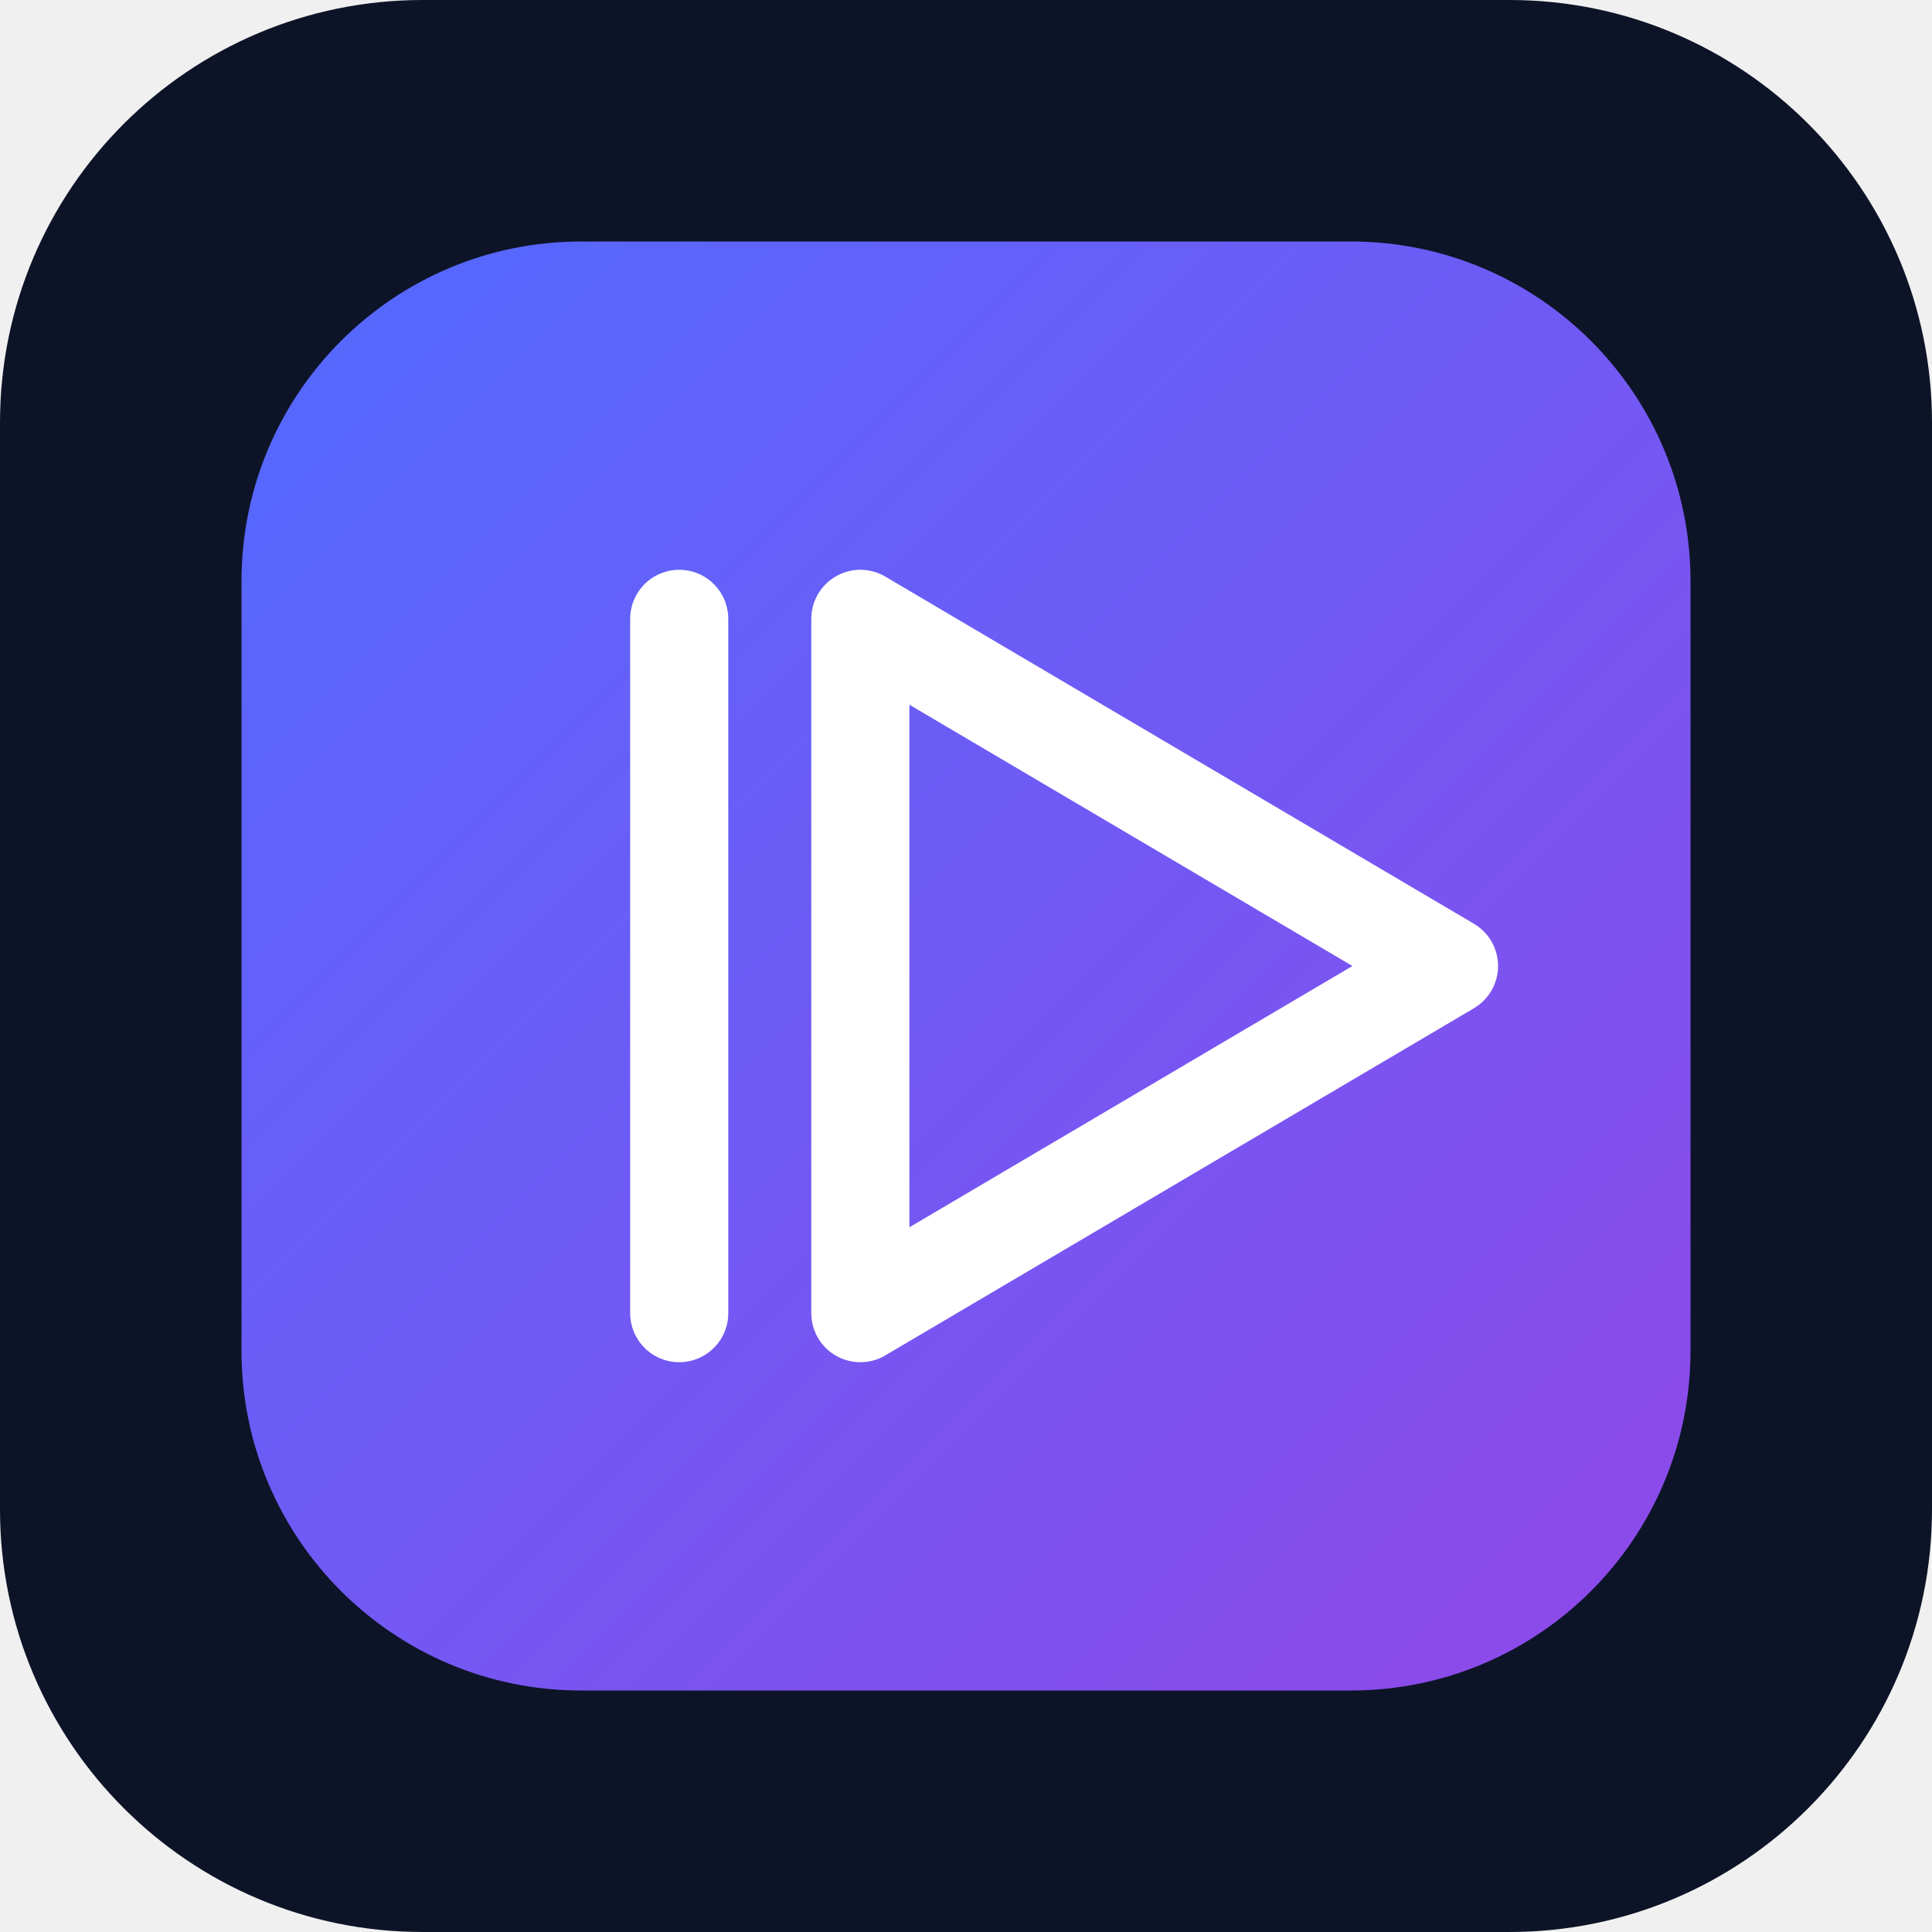
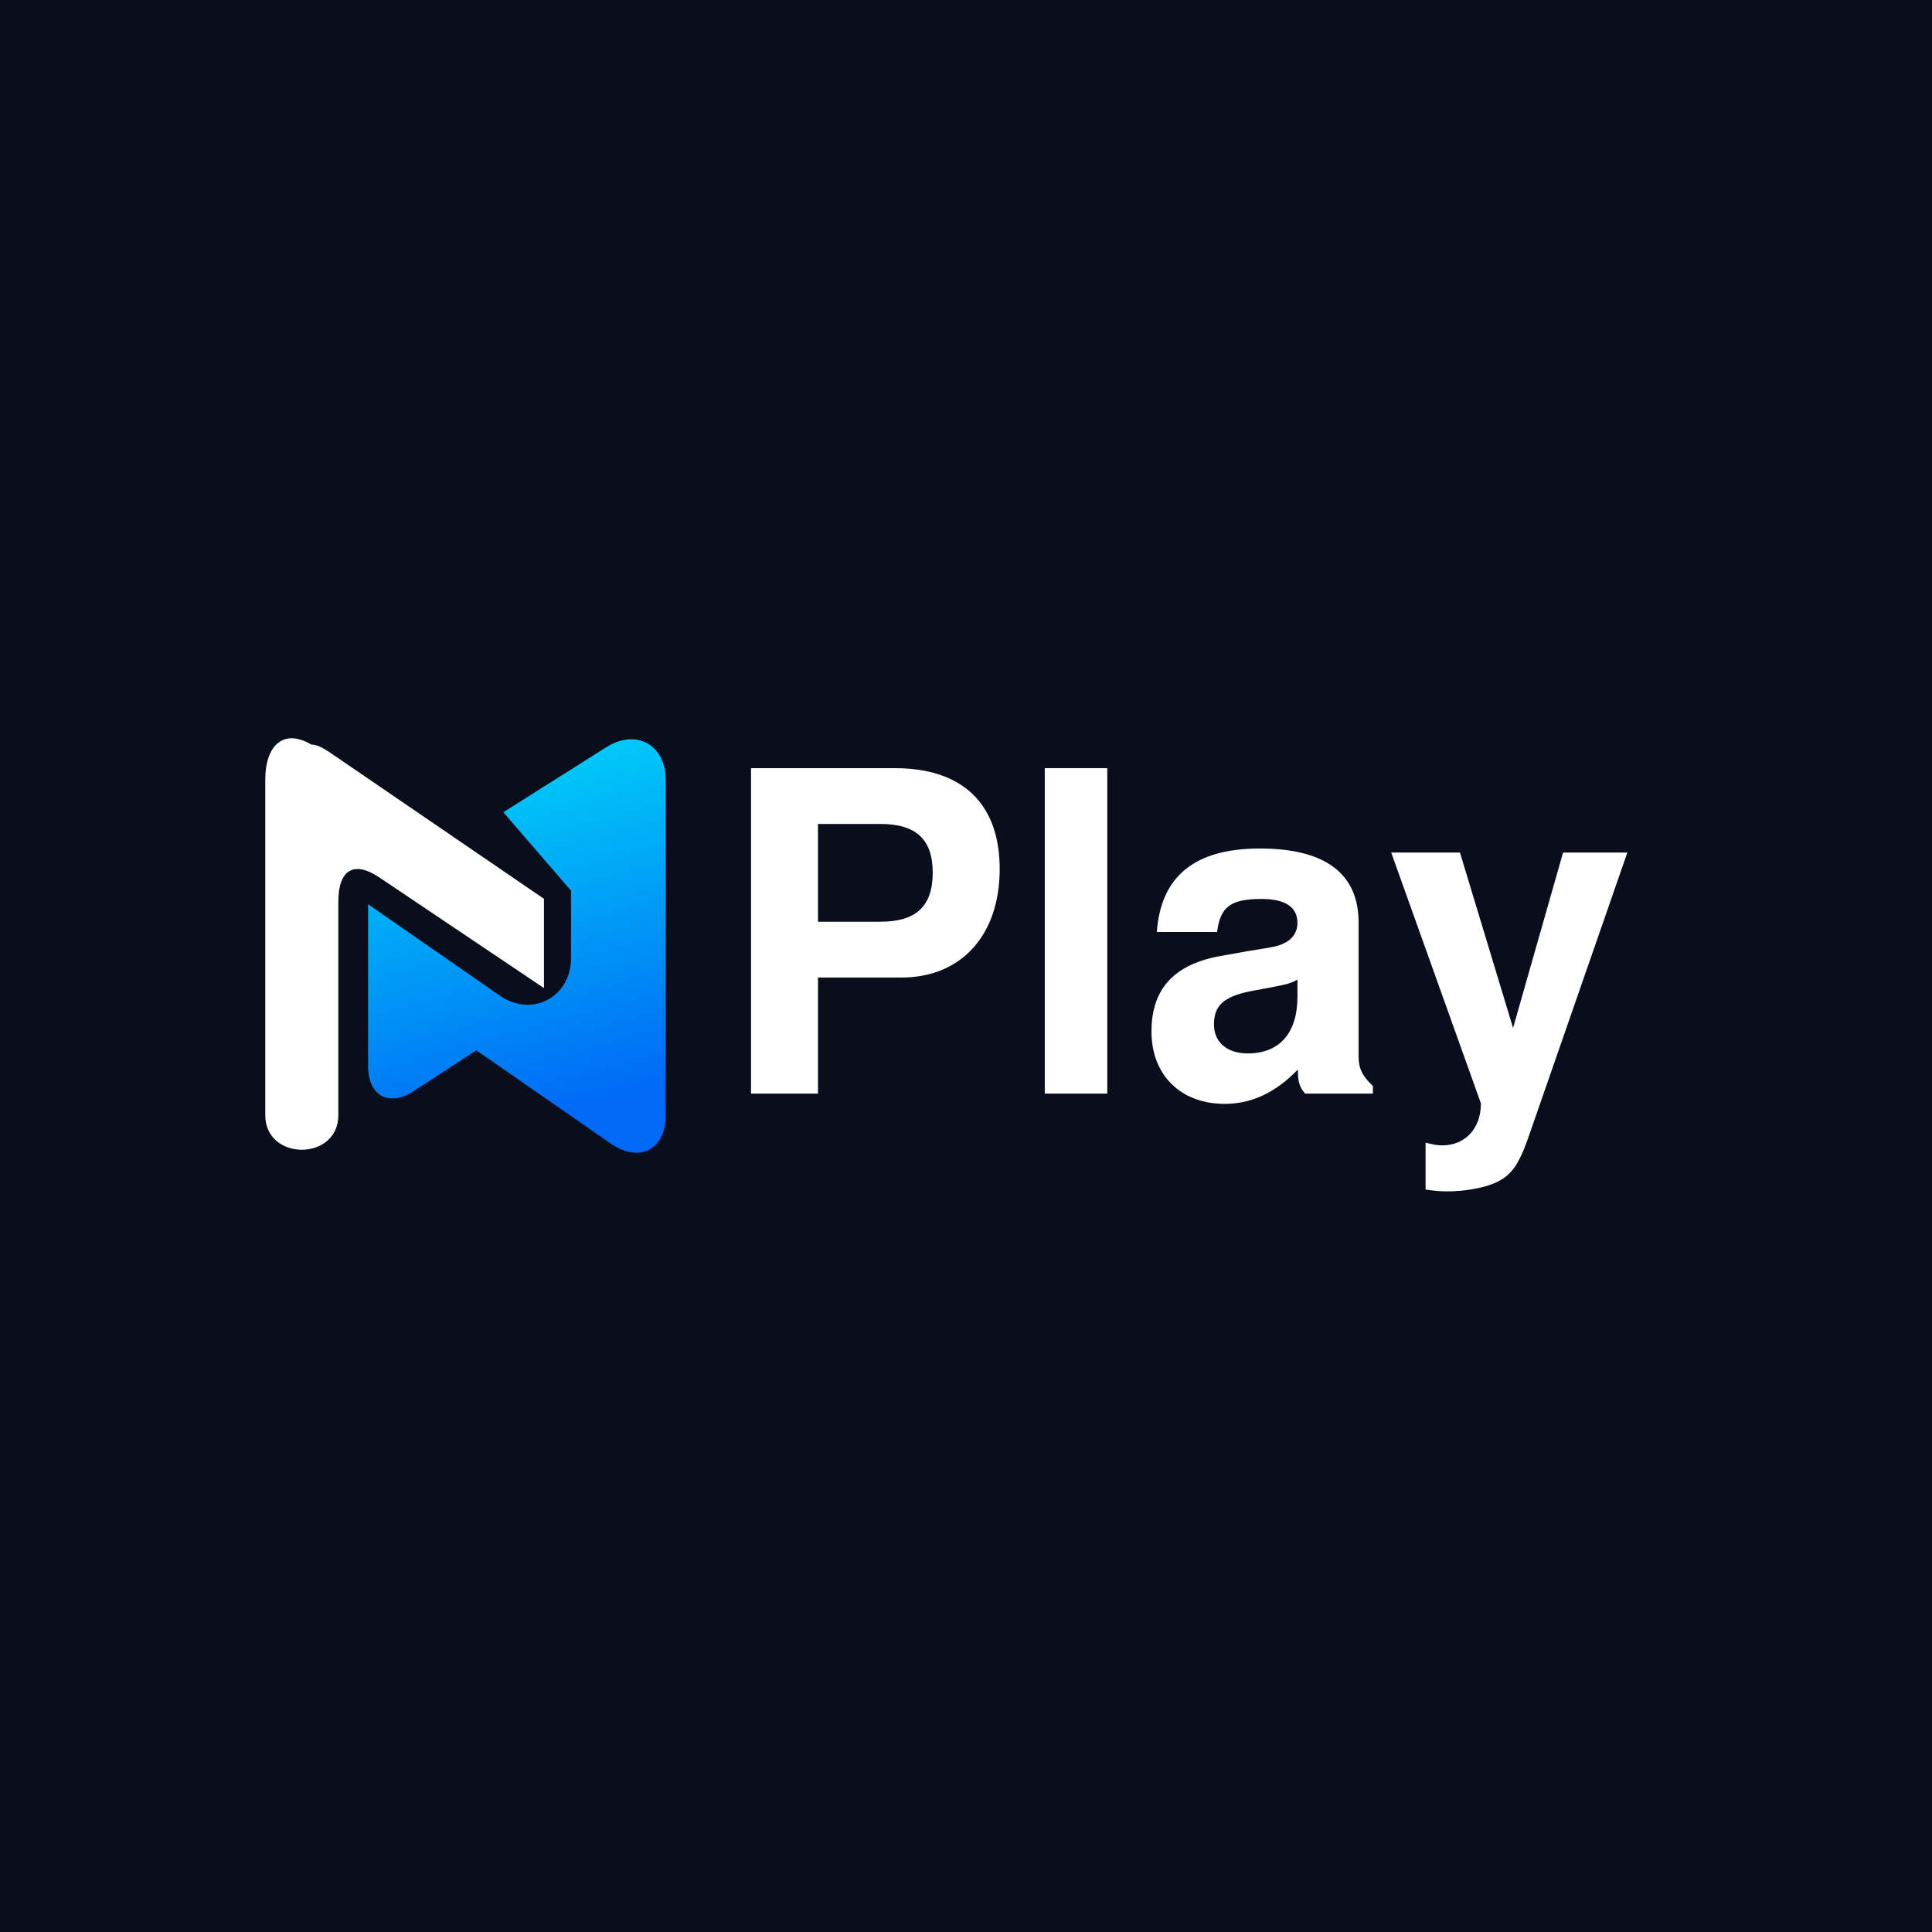
<svg xmlns="http://www.w3.org/2000/svg" viewBox="0 0 512 512">
  <defs>
-     <linearGradient id="a" x2="1" y2="1">
-       <stop stop-color="#526aff" />
-       <stop offset="1" stop-color="#9048e9" />
+     <linearGradient id="n-blue" x1="0" y1="0" x2=".2" y2="1">
+       <stop stop-color="#00dcf7" />
+       <stop offset="1" stop-color="#0069f6" />
    </linearGradient>
  </defs>
-   <rect width="512" height="512" rx="112" fill="#0d1428" />
-   <rect x="64" y="64" width="384" height="384" rx="90" fill="url(#a)" />
-   <path d="M180 164v184m48-184 156 92-156 92z" fill="none" stroke="#fff" stroke-linecap="round" stroke-linejoin="round" stroke-width="26" />
+   <rect width="512" height="512" fill="#080e1c" />
+   <g transform="translate(66 188) scale(.717)">
+     <g transform="translate(6 10)">
+       <path fill="url(#n-blue)" d="M88 28 126 4C137-3 148 3 148 16v124c0 13-10 18-21 10l-49-34-23 15c-9 6-17 2-17-9V62l49 34c12 8 26 0 26-14V57Z" />
+       <path fill="#fff" d="M17 3C7-3 0 3 0 16v124c0 17 27 17 27 0V61c0-12 6-15 15-9l61 41V60L24 6c-3-2-5-3-7-3Z" />
+     </g>
+     <g fill="#fff" transform="translate(173 142) scale(.165 -.165)">
+       <path transform="translate(0 0)" d="M226 260H413C547 260 633 355 633 503C633 649 550 729 398 729H76V0H226ZM226 385V604H366C446 604 483 569 483 495C483 420 446 385 366 385Z" />
+       <path transform="translate(667 0)" d="M207 729H67V0H207Z" />
+       <path transform="translate(945 0)" d="M524 17C500 40 492 56 492 83V383C492 493 417 549 271 549C125 549 49 487 40 362H175C182 418 205 436 274 436C328 436 355 418 355 382C355 364 346 349 331 340C312 330 312 330 243 319L187 309C80 291 28 236 28 139C28 42 93 -23 192 -23C252 -23 306 2 356 54C356 26 359 16 372 0H524ZM355 217C355 136 315 90 244 90C197 90 168 115 168 155C168 197 190 217 248 229L296 238C333 245 339 247 355 255Z" />
+       <path transform="translate(1501 0)" d="M394 540 282 147 163 540H9L210 -22C210 -78 175 -116 123 -116C112 -116 103 -114 86 -110V-215C107 -218 119 -219 136 -219C172 -219 212 -212 237 -202C276 -186 293 -164 316 -99L538 540Z" />
+     </g>
+   </g>
</svg>
